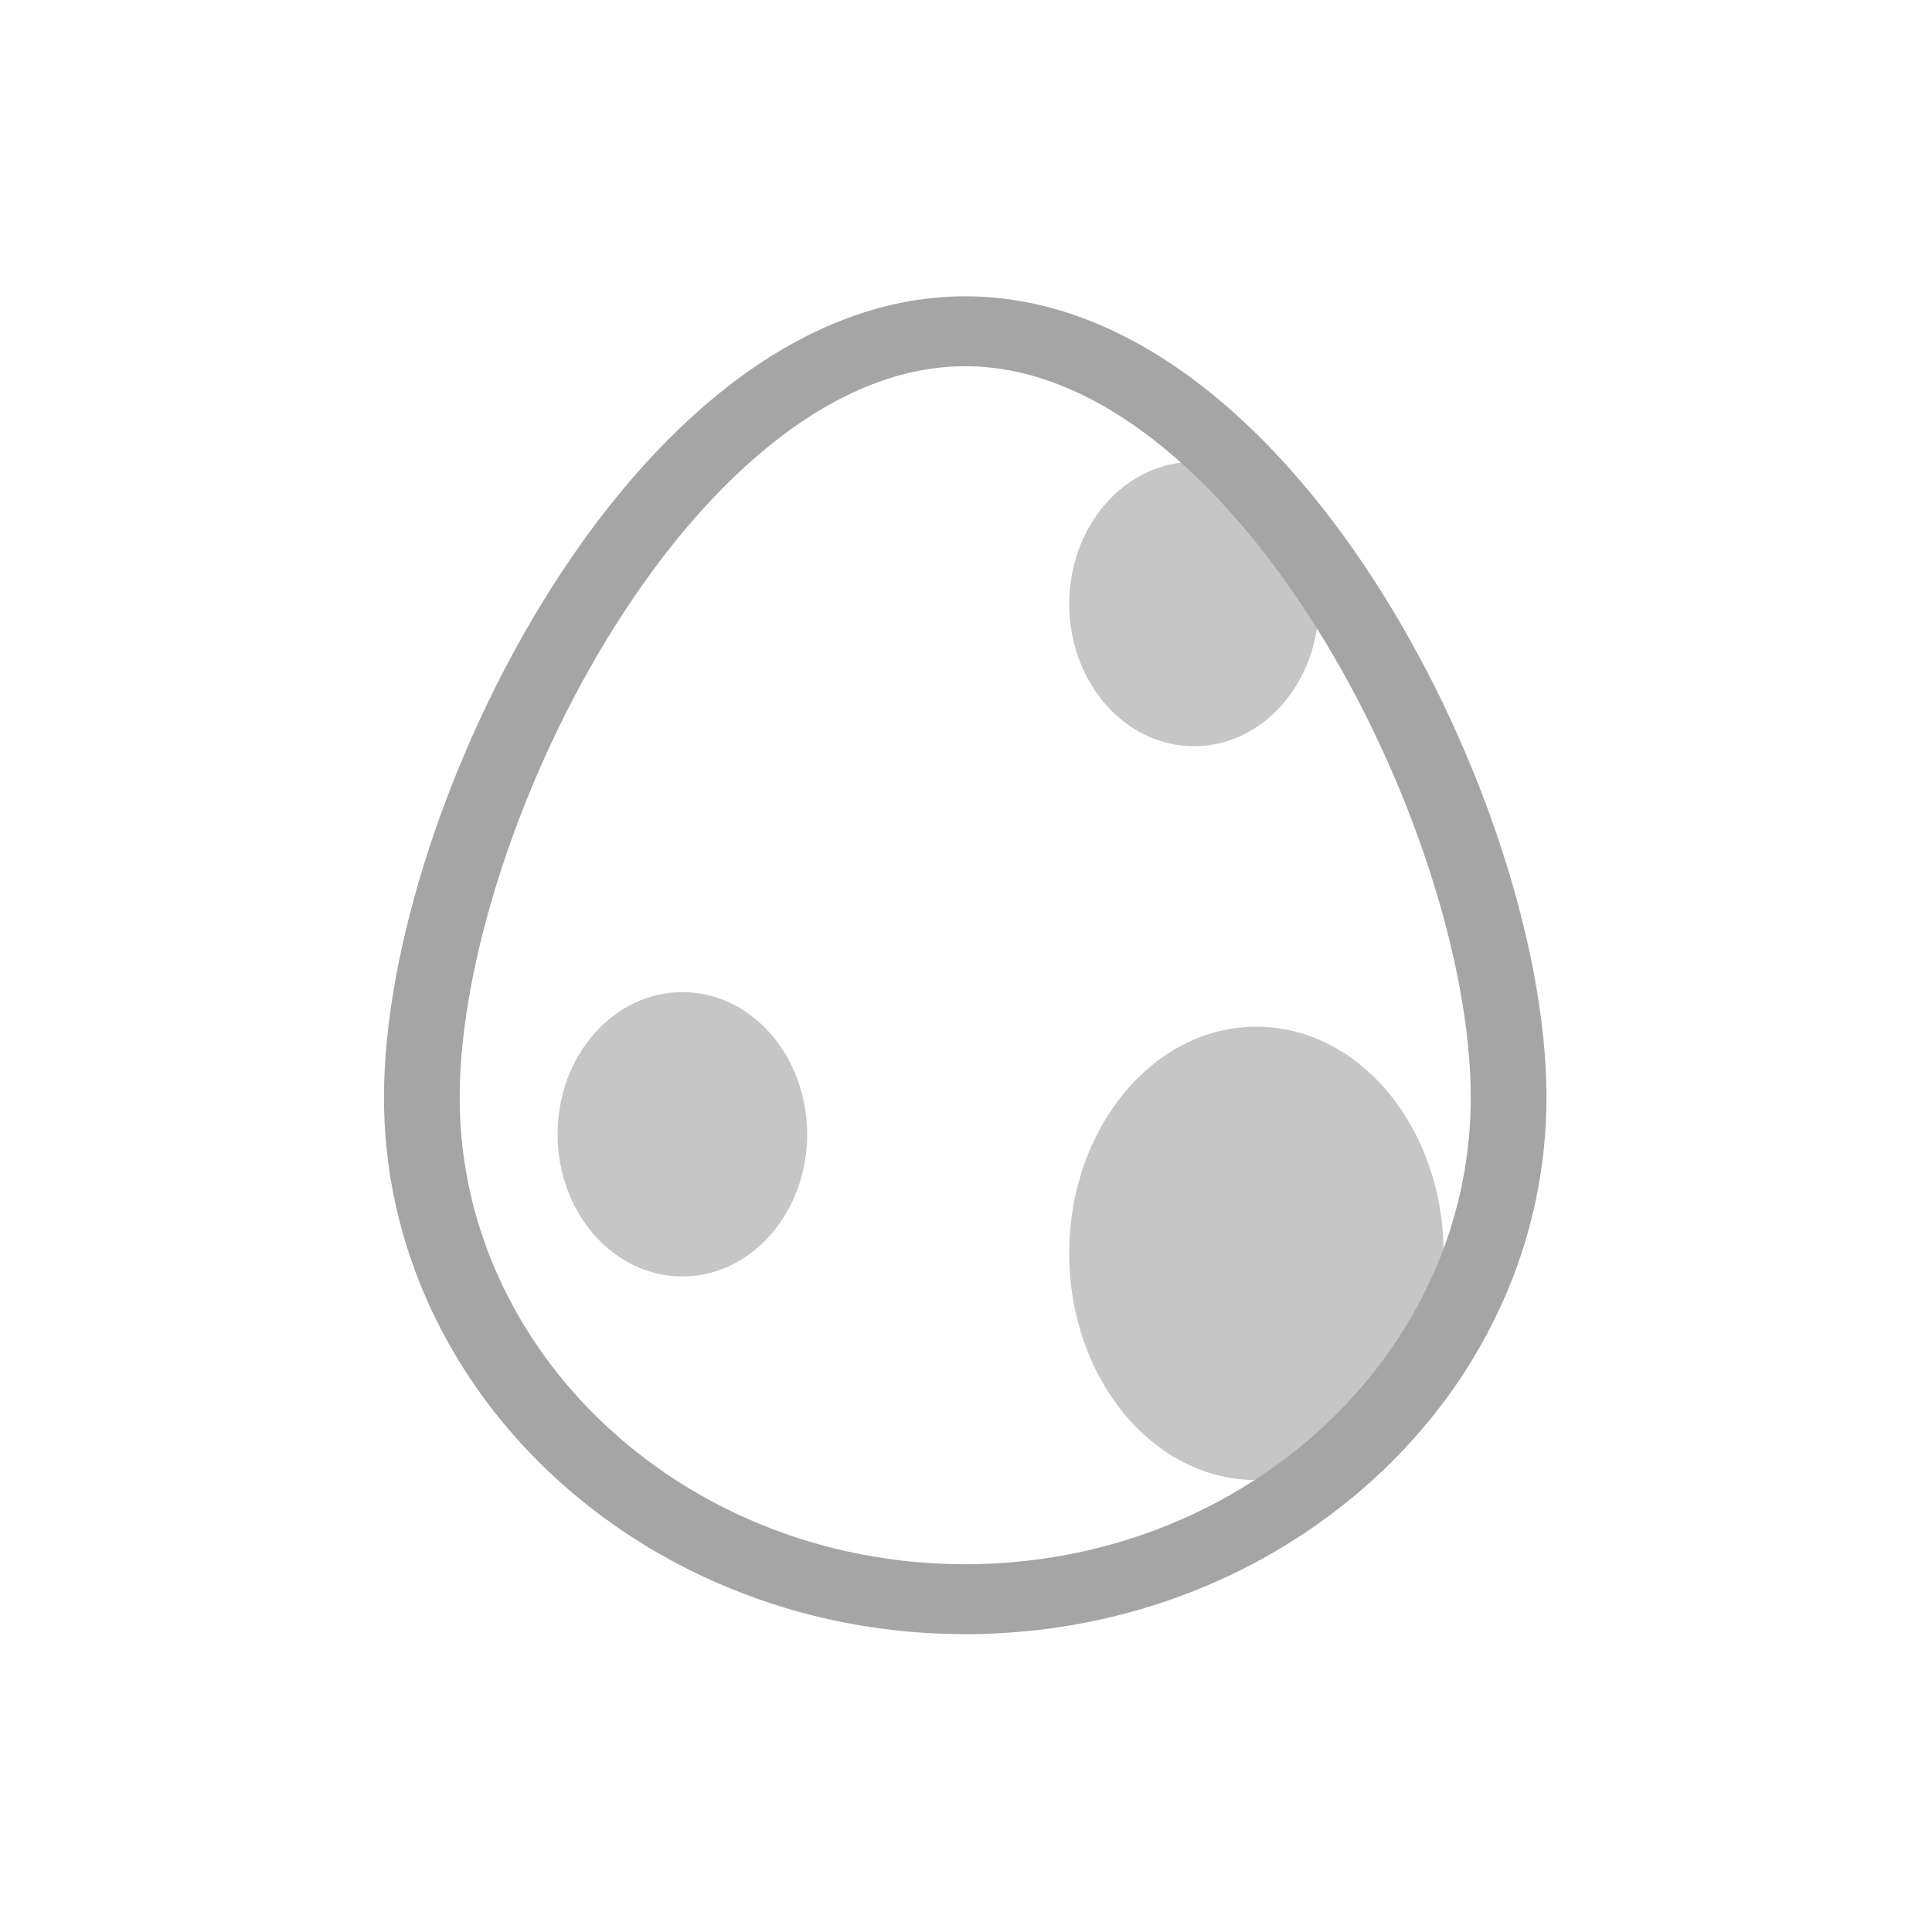
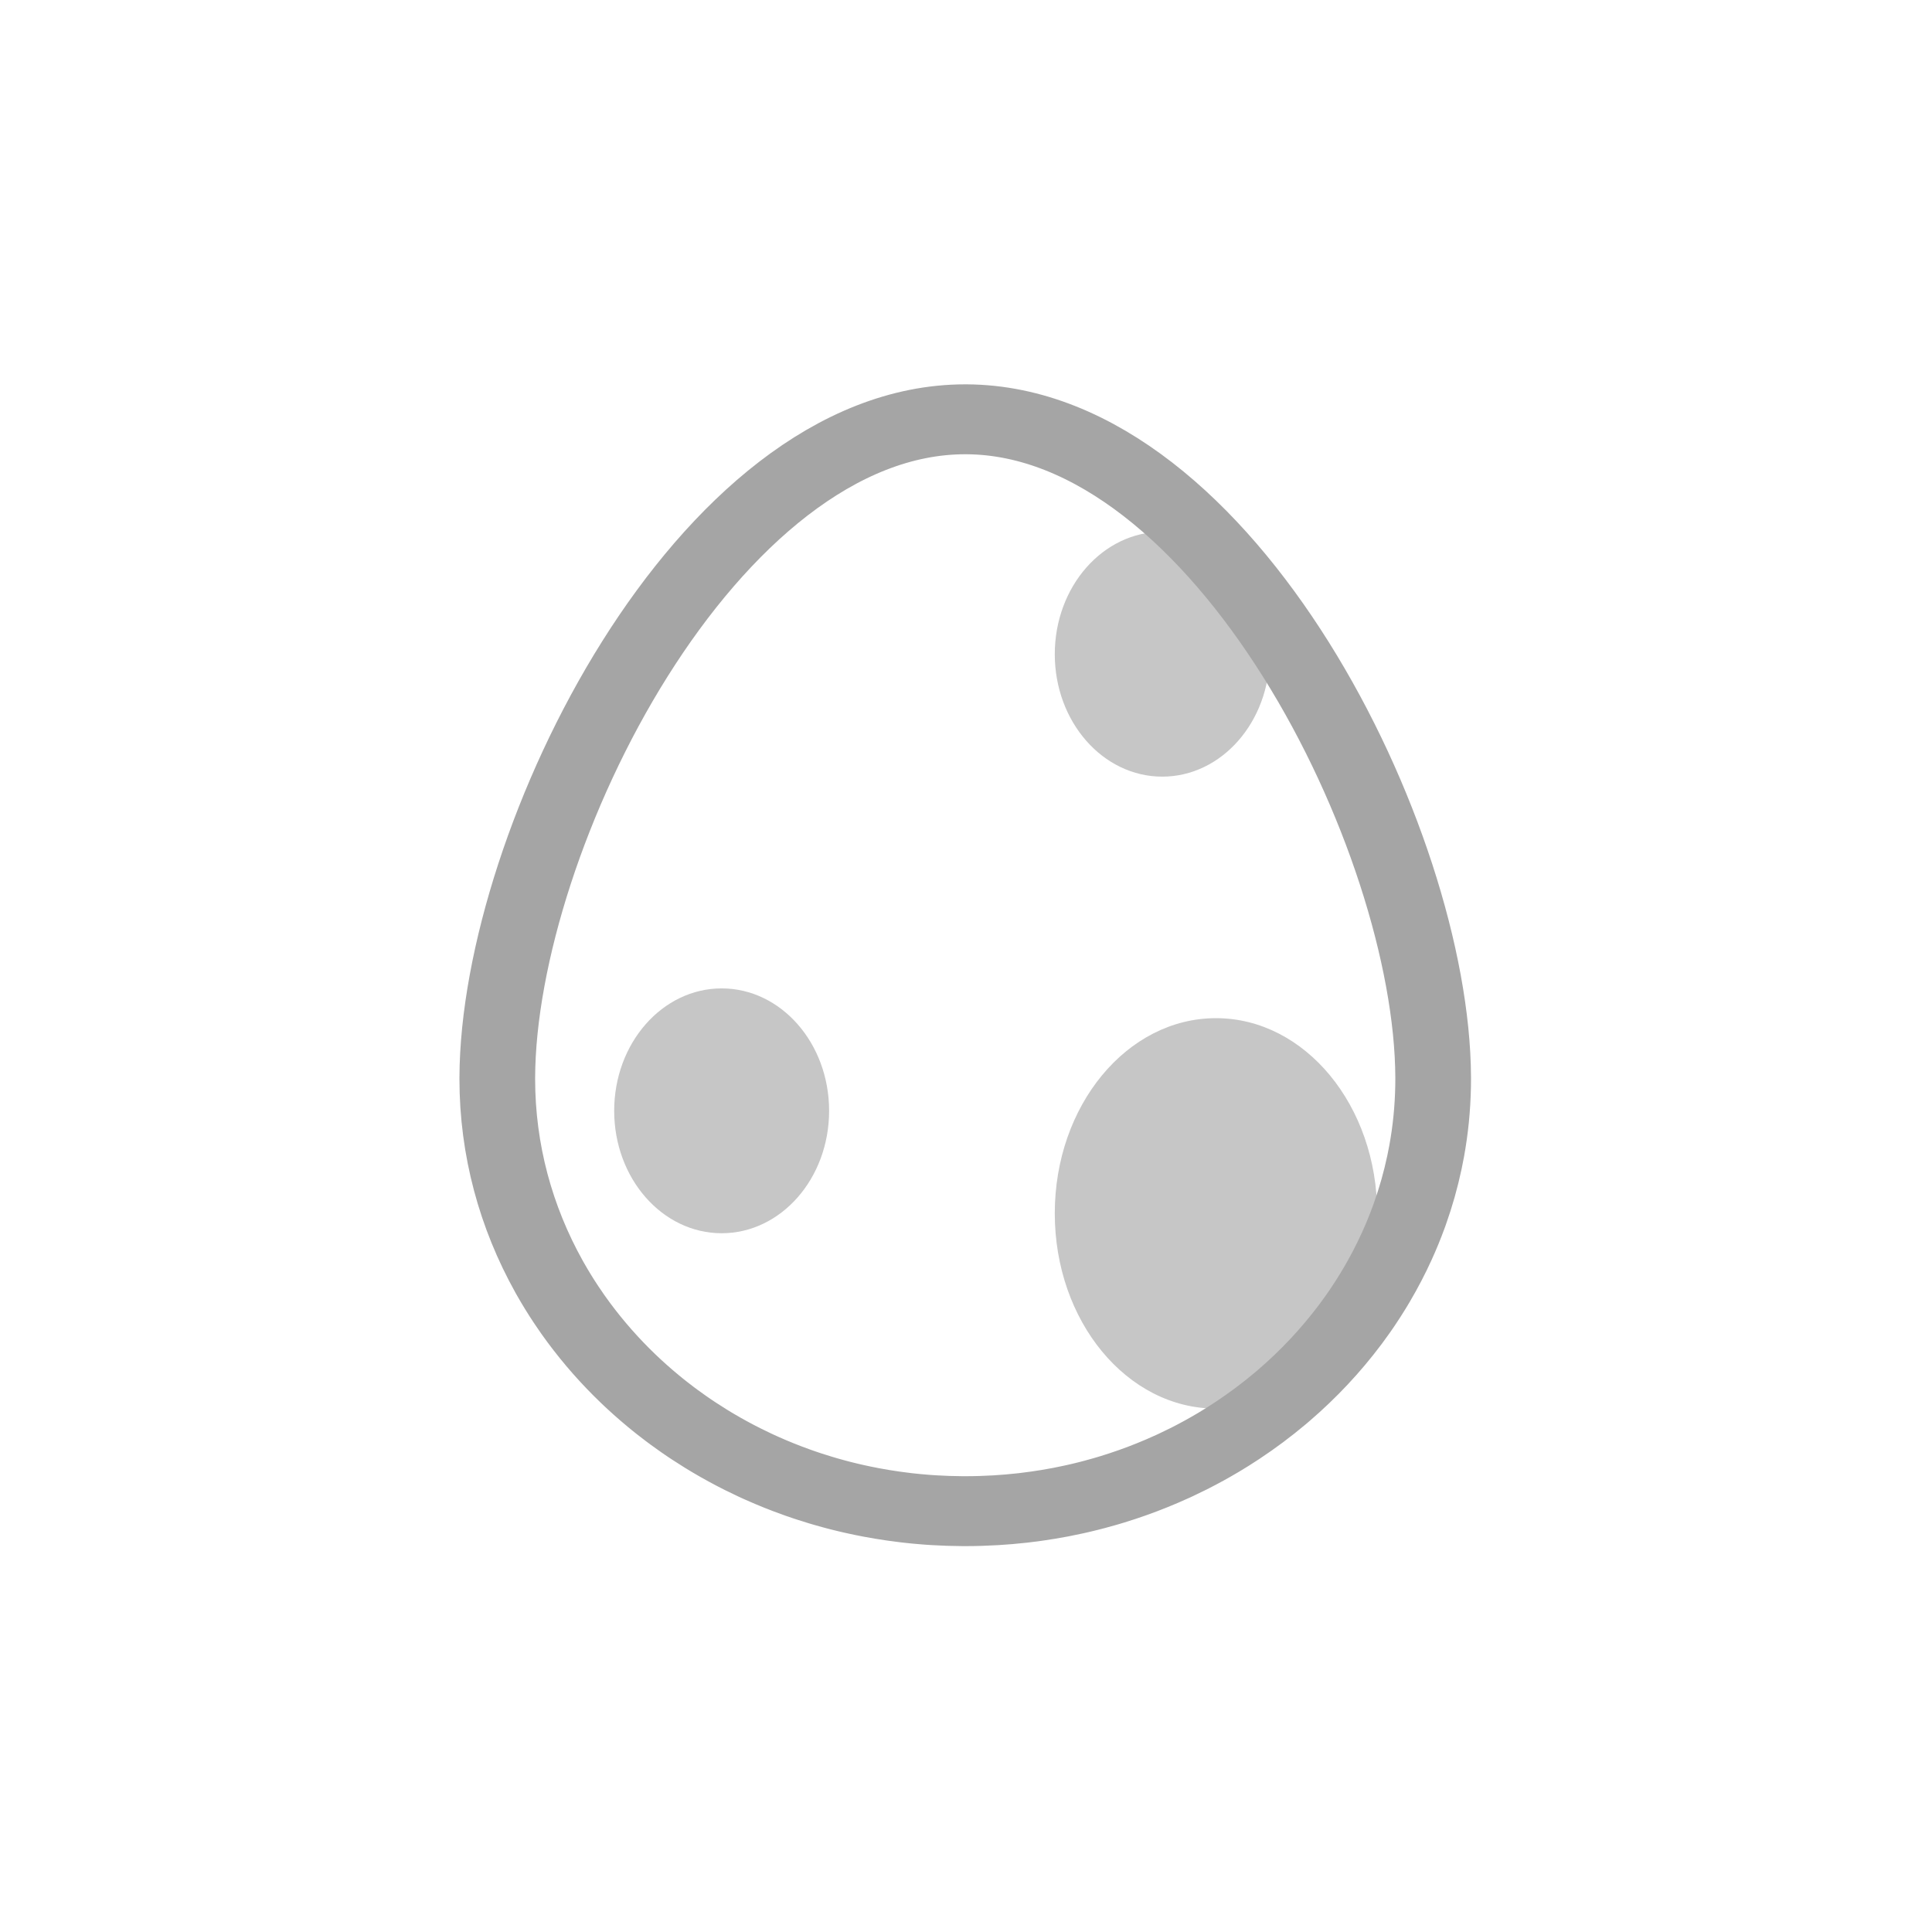
<svg xmlns="http://www.w3.org/2000/svg" width="100%" height="100%" viewBox="0 0 417 417" version="1.1" xml:space="preserve" style="fill-rule:evenodd;clip-rule:evenodd;stroke-linecap:round;stroke-linejoin:round;stroke-miterlimit:1.5;">
-   <g transform="matrix(0.965098,0,0,0.89144,12.4184,23.8052)">
-     <g transform="matrix(1.16286,0,0,1.25166,-6.77913,-65.6072)">
-       <ellipse cx="126" cy="250.5" rx="24" ry="27.5" style="fill:rgb(198,198,198);" />
-     </g>
-     <g transform="matrix(1.16286,0,0,1.25166,107.646,-193.986)">
-       <ellipse cx="126" cy="250.5" rx="24" ry="27.5" style="fill:rgb(198,198,198);" />
-     </g>
-     <g transform="matrix(1.74428,0,0,1.99588,48.3402,-223.197)">
-       <ellipse cx="126" cy="250.5" rx="24" ry="27.5" style="fill:rgb(198,198,198);" />
-     </g>
-     <g transform="matrix(0.930284,0,0,0.930284,16.9431,23.734)">
-       <path d="M199.156,361.997C196.524,361.981 193.911,361.886 191.322,361.715C190.866,361.685 190.411,361.653 189.955,361.619L189.127,361.553C188.303,361.485 187.48,361.409 186.651,361.325L185.829,361.239C185.279,361.179 184.731,361.117 184.189,361.051L183.372,360.95C182.241,360.806 181.114,360.647 179.991,360.474C177.9,360.152 175.825,359.78 173.764,359.36C172.145,359.029 170.536,358.668 168.937,358.278L168.152,358.083C167.823,358.001 167.494,357.917 167.165,357.831L166.587,357.68C166.327,357.611 166.067,357.541 165.808,357.472L165.03,357.259C164.771,357.186 164.513,357.113 164.254,357.041L163.513,356.828C162.73,356.6 161.95,356.365 161.171,356.123C160.656,355.962 160.141,355.799 159.635,355.634C158.588,355.294 157.546,354.94 156.51,354.574L155.854,354.34L155.407,354.178C154.805,353.959 154.205,353.736 153.607,353.509L152.862,353.223C149.639,351.974 146.477,350.6 143.386,349.11L142.673,348.764C142.434,348.647 142.196,348.529 141.963,348.413L141.255,348.058C140.142,347.497 139.039,346.919 137.949,346.329C135.103,344.789 132.321,343.146 129.611,341.408L128.949,340.981C128.508,340.694 128.069,340.405 127.635,340.115C126.525,339.375 125.428,338.618 124.337,337.841L123.759,337.428C123.547,337.274 123.335,337.12 123.123,336.967L122.49,336.502C122.28,336.346 122.07,336.19 121.86,336.033L121.343,335.644C120.513,335.017 119.691,334.38 118.874,333.731L118.753,333.636L118.69,333.586C118.303,333.277 117.917,332.966 117.531,332.651C116.787,332.045 116.051,331.431 115.324,330.811L115.123,330.64L114.529,330.128L113.988,329.656C113.643,329.354 113.3,329.051 112.957,328.743C112.309,328.164 111.668,327.578 111.03,326.985L110.807,326.776C109.71,325.751 108.632,324.707 107.57,323.644L107.093,323.164C106.91,322.978 106.727,322.791 106.544,322.605L105.998,322.043L105.841,321.879C105.292,321.309 104.749,320.733 104.21,320.151L103.848,319.761L103.705,319.604C102.692,318.5 101.698,317.378 100.726,316.242L100.462,315.932C98.077,313.129 95.808,310.223 93.663,307.222C92.689,305.86 91.74,304.478 90.816,303.075L90.385,302.416C89.776,301.479 89.179,300.534 88.594,299.58C87.023,297.022 85.538,294.405 84.14,291.731L84.029,291.519L83.811,291.097C74.578,273.187 69.366,252.88 69.366,231.366C69.366,231.366 69.367,230.942 69.367,230.942L69.367,230.92C69.611,158.732 128.052,32 200,32L200.422,32.001C272.182,32.508 330.39,158.878 330.633,230.92C330.634,231.062 330.634,231.214 330.634,231.366C330.634,232.108 330.628,232.849 330.615,233.588C330.504,240.248 329.893,246.787 328.82,253.165C328.626,254.314 328.418,255.457 328.194,256.6C327.16,261.877 325.807,267.041 324.159,272.064L324.021,272.485L323.8,273.143C322.796,276.117 321.687,279.044 320.478,281.916C318.802,285.904 316.932,289.791 314.883,293.565C314.624,294.042 314.363,294.517 314.095,294.995L313.708,295.683C312.846,297.203 311.954,298.704 311.035,300.181L310.884,300.424L310.465,301.091C310.324,301.312 310.183,301.533 310.042,301.755L309.638,302.381C309.058,303.274 308.467,304.16 307.869,305.033L307.423,305.681C302.047,313.434 295.853,320.579 288.97,326.985L288.395,327.518L287.94,327.934C284.137,331.4 280.129,334.644 275.937,337.645C275.027,338.297 274.109,338.937 273.183,339.565C272.477,340.043 271.766,340.515 271.051,340.981L270.389,341.408C267.959,342.966 265.475,344.447 262.94,345.844L262.247,346.223C261.09,346.852 259.923,347.464 258.745,348.058L258.037,348.413C257.02,348.919 255.995,349.412 254.96,349.892C251.373,351.56 247.699,353.069 243.946,354.412C243.009,354.747 242.067,355.071 241.12,355.386L240.358,355.636C240.104,355.718 239.849,355.8 239.595,355.882L238.932,356.09C237.989,356.385 237.041,356.669 236.087,356.943C235.641,357.071 235.194,357.197 234.745,357.32L234.192,357.472C233.933,357.541 233.673,357.611 233.413,357.68L232.631,357.884C232.37,357.951 232.109,358.017 231.848,358.083L231.155,358.255C230.863,358.327 230.57,358.397 230.276,358.467C229.225,358.717 228.169,358.954 227.11,359.178L226.314,359.344C224.229,359.771 222.127,360.148 220.009,360.474C218.887,360.647 217.76,360.805 216.628,360.95L215.811,361.051C213.423,361.34 211.016,361.564 208.591,361.721C205.746,361.906 202.884,362 200,362L199.156,361.997Z" style="fill:none;stroke:rgb(165,165,165);stroke-width:18.2px;" />
+   <g transform="matrix(0.83109,0,0,0.767659,39.6222,49.4279)">
+     <g>
+       <g transform="matrix(1.16286,0,0,1.25166,-6.77913,-65.6072)">
+         <ellipse cx="126" cy="250.5" rx="24" ry="27.5" style="fill:rgb(198,198,198);" />
+       </g>
+       <g transform="matrix(1.16286,0,0,1.25166,107.646,-193.986)">
+         <ellipse cx="126" cy="250.5" rx="24" ry="27.5" style="fill:rgb(198,198,198);" />
+       </g>
+       <g transform="matrix(1.74428,0,0,1.99588,48.3402,-223.197)">
+         <ellipse cx="126" cy="250.5" rx="24" ry="27.5" style="fill:rgb(198,198,198);" />
+       </g>
+       <g transform="matrix(0.930284,0,0,0.930284,16.9431,23.734)">
+         <path d="M199.156,361.997C196.524,361.981 193.911,361.886 191.322,361.715C190.866,361.685 190.411,361.653 189.955,361.619L189.127,361.553C188.303,361.485 187.48,361.409 186.651,361.325L185.829,361.239C185.279,361.179 184.731,361.117 184.189,361.051L183.372,360.95C182.241,360.806 181.114,360.647 179.991,360.474C177.9,360.152 175.825,359.78 173.764,359.36C172.145,359.029 170.536,358.668 168.937,358.278L168.152,358.083C167.823,358.001 167.494,357.917 167.165,357.831L166.587,357.68C166.327,357.611 166.067,357.541 165.808,357.472L165.03,357.259C164.771,357.186 164.513,357.113 164.254,357.041L163.513,356.828C162.73,356.6 161.95,356.365 161.171,356.123C160.656,355.962 160.141,355.799 159.635,355.634C158.588,355.294 157.546,354.94 156.51,354.574L155.854,354.34L155.407,354.178C154.805,353.959 154.205,353.736 153.607,353.509L152.862,353.223C149.639,351.974 146.477,350.6 143.386,349.11L142.673,348.764C142.434,348.647 142.196,348.529 141.963,348.413L141.255,348.058C140.142,347.497 139.039,346.919 137.949,346.329C135.103,344.789 132.321,343.146 129.611,341.408L128.949,340.981C128.508,340.694 128.069,340.405 127.635,340.115C126.525,339.375 125.428,338.618 124.337,337.841L123.759,337.428C123.547,337.274 123.335,337.12 123.123,336.967L122.49,336.502C122.28,336.346 122.07,336.19 121.86,336.033L121.343,335.644C120.513,335.017 119.691,334.38 118.874,333.731L118.753,333.636L118.69,333.586C118.303,333.277 117.917,332.966 117.531,332.651C116.787,332.045 116.051,331.431 115.324,330.811L115.123,330.64L114.529,330.128L113.988,329.656C113.643,329.354 113.3,329.051 112.957,328.743C112.309,328.164 111.668,327.578 111.03,326.985L110.807,326.776C109.71,325.751 108.632,324.707 107.57,323.644L107.093,323.164C106.91,322.978 106.727,322.791 106.544,322.605L105.998,322.043L105.841,321.879C105.292,321.309 104.749,320.733 104.21,320.151L103.848,319.761L103.705,319.604C102.692,318.5 101.698,317.378 100.726,316.242L100.462,315.932C98.077,313.129 95.808,310.223 93.663,307.222C92.689,305.86 91.74,304.478 90.816,303.075L90.385,302.416C89.776,301.479 89.179,300.534 88.594,299.58C87.023,297.022 85.538,294.405 84.14,291.731L84.029,291.519L83.811,291.097C74.578,273.187 69.366,252.88 69.366,231.366C69.366,231.366 69.367,230.942 69.367,230.942L69.367,230.92C69.611,158.732 128.052,32 200,32L200.422,32.001C272.182,32.508 330.39,158.878 330.633,230.92C330.634,231.062 330.634,231.214 330.634,231.366C330.634,232.108 330.628,232.849 330.615,233.588C330.504,240.248 329.893,246.787 328.82,253.165C328.626,254.314 328.418,255.457 328.194,256.6C327.16,261.877 325.807,267.041 324.159,272.064L324.021,272.485L323.8,273.143C322.796,276.117 321.687,279.044 320.478,281.916C318.802,285.904 316.932,289.791 314.883,293.565C314.624,294.042 314.363,294.517 314.095,294.995L313.708,295.683C312.846,297.203 311.954,298.704 311.035,300.181L310.884,300.424L310.465,301.091C310.324,301.312 310.183,301.533 310.042,301.755L309.638,302.381C309.058,303.274 308.467,304.16 307.869,305.033L307.423,305.681C302.047,313.434 295.853,320.579 288.97,326.985L288.395,327.518L287.94,327.934C284.137,331.4 280.129,334.644 275.937,337.645C275.027,338.297 274.109,338.937 273.183,339.565C272.477,340.043 271.766,340.515 271.051,340.981L270.389,341.408C267.959,342.966 265.475,344.447 262.94,345.844L262.247,346.223C261.09,346.852 259.923,347.464 258.745,348.058L258.037,348.413C257.02,348.919 255.995,349.412 254.96,349.892C251.373,351.56 247.699,353.069 243.946,354.412C243.009,354.747 242.067,355.071 241.12,355.386L240.358,355.636C240.104,355.718 239.849,355.8 239.595,355.882L238.932,356.09C237.989,356.385 237.041,356.669 236.087,356.943C235.641,357.071 235.194,357.197 234.745,357.32L234.192,357.472C233.933,357.541 233.673,357.611 233.413,357.68L232.631,357.884C232.37,357.951 232.109,358.017 231.848,358.083L231.155,358.255C230.863,358.327 230.57,358.397 230.276,358.467C229.225,358.717 228.169,358.954 227.11,359.178L226.314,359.344C224.229,359.771 222.127,360.148 220.009,360.474C218.887,360.647 217.76,360.805 216.628,360.95L215.811,361.051C213.423,361.34 211.016,361.564 208.591,361.721C205.746,361.906 202.884,362 200,362L199.156,361.997Z" style="fill:none;stroke:rgb(165,165,165);stroke-width:21.13px;" />
+       </g>
    </g>
  </g>
</svg>
